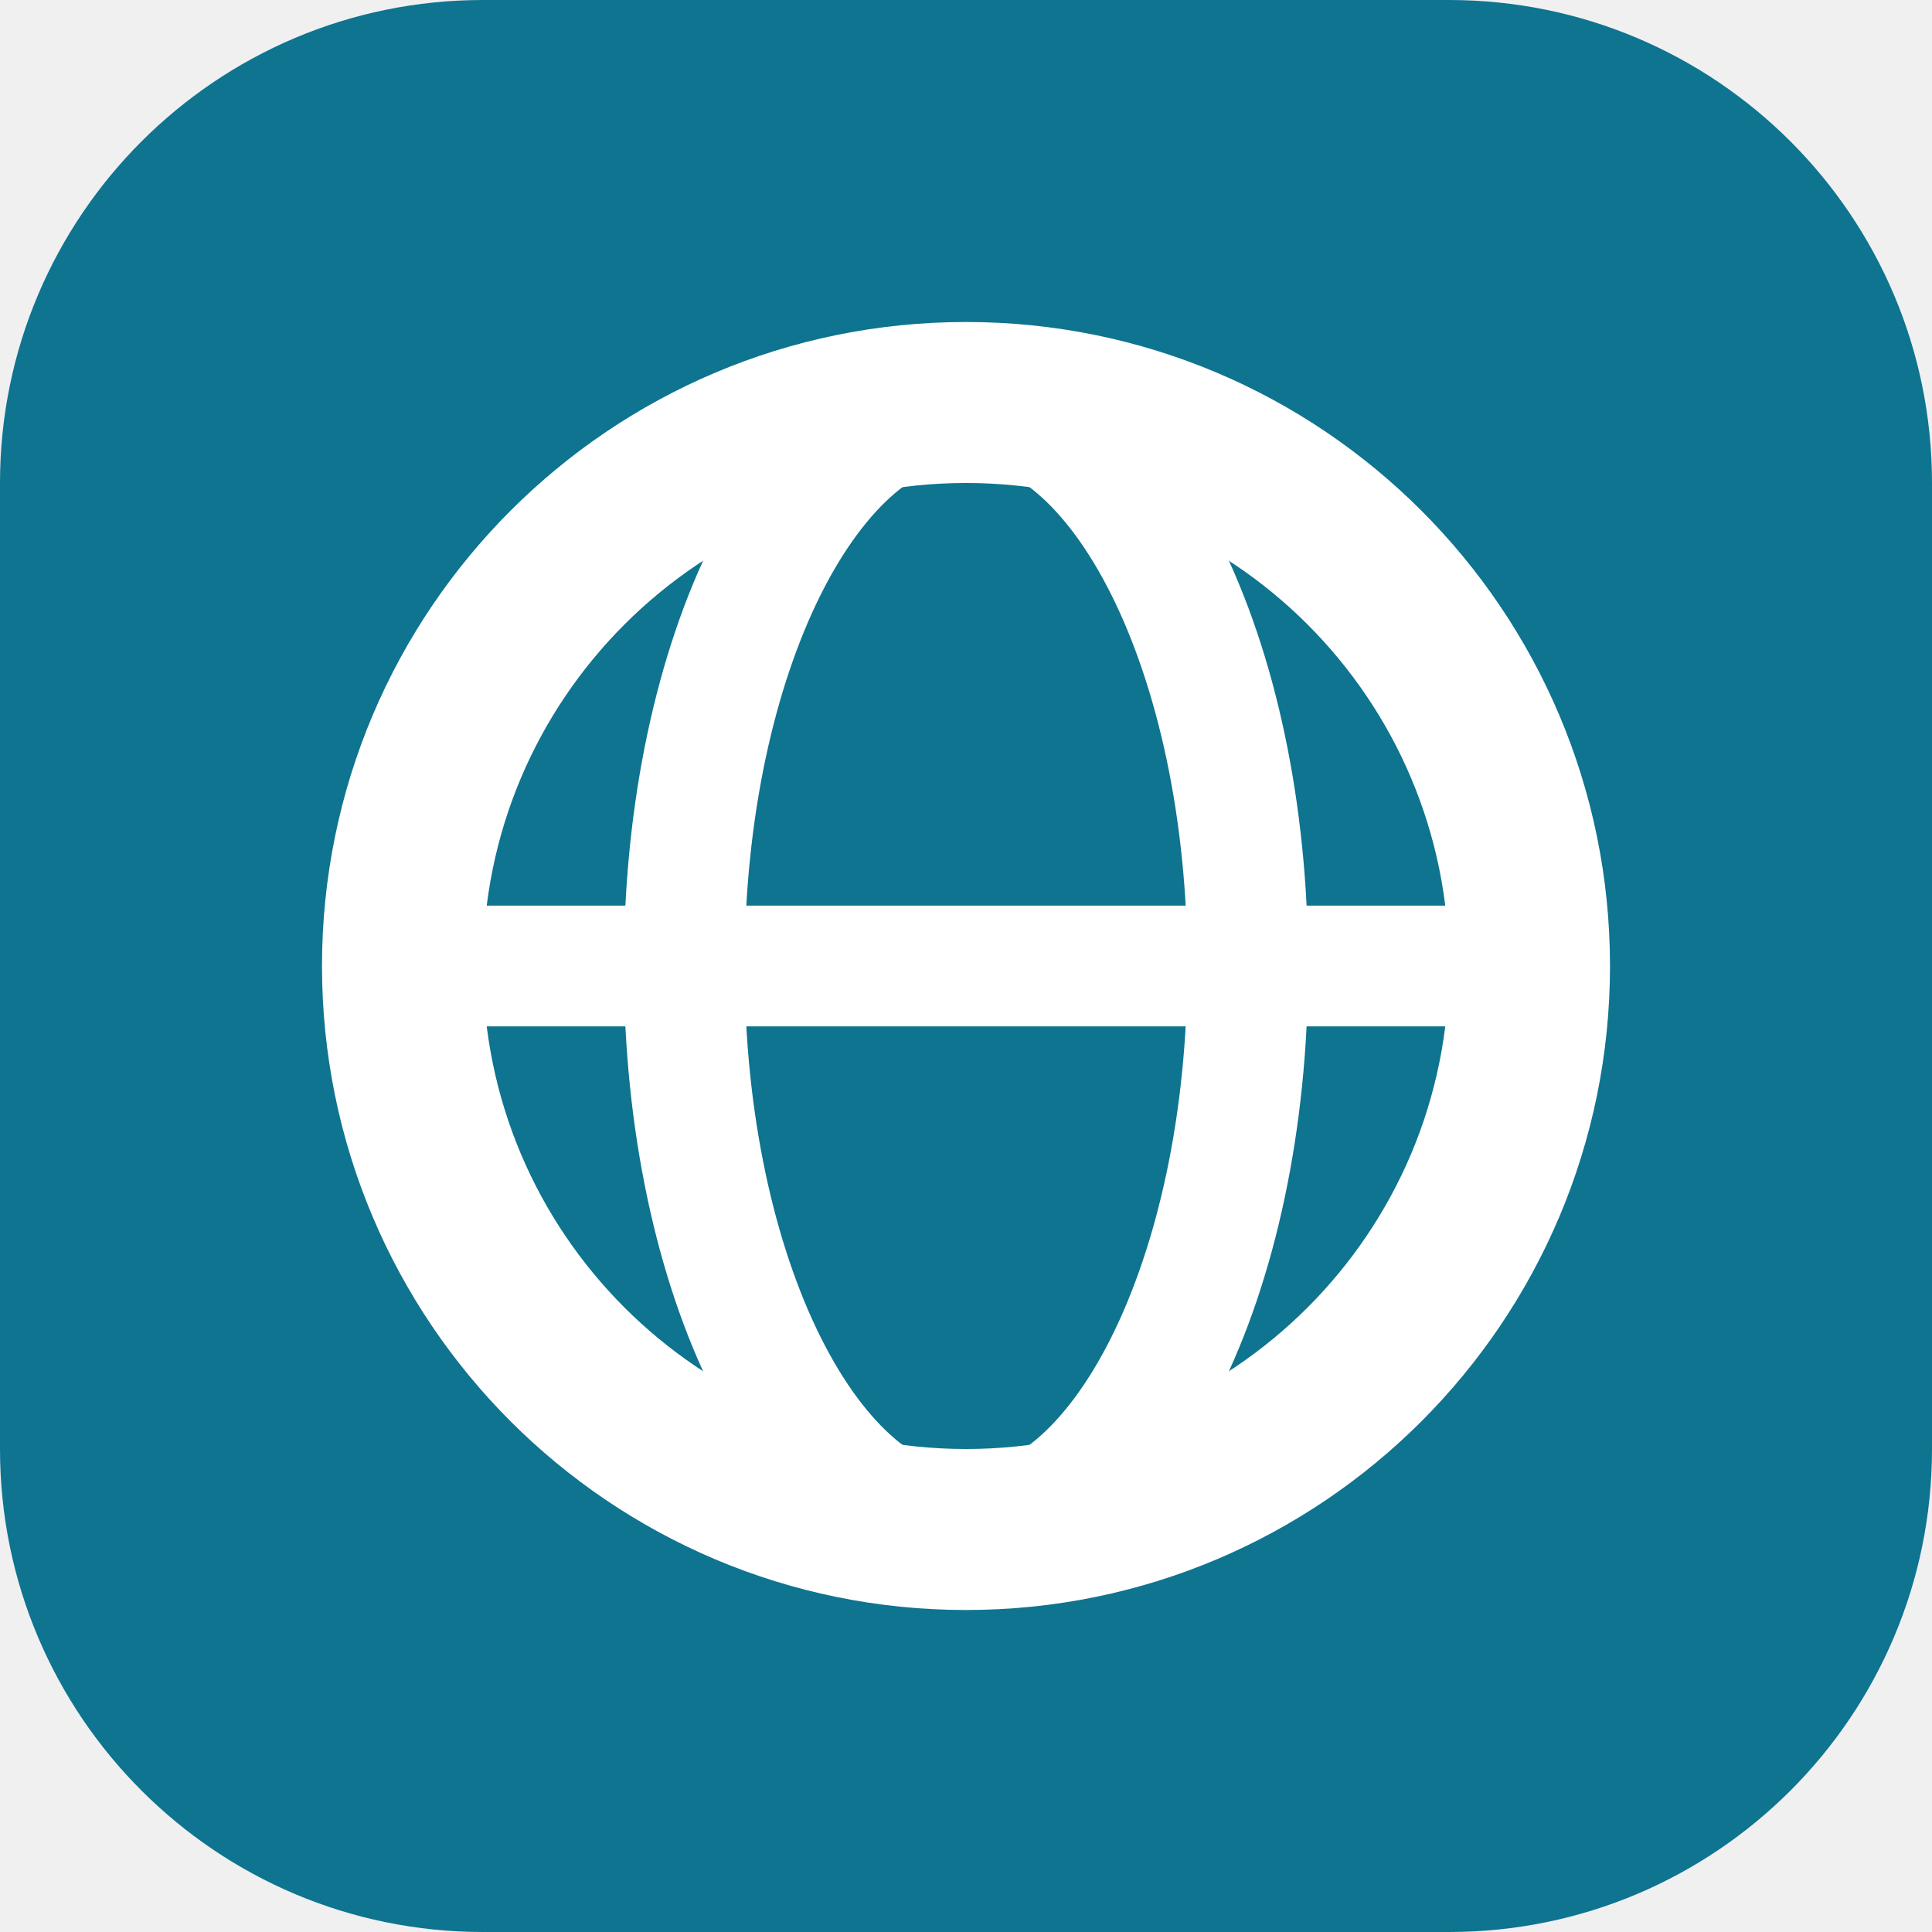
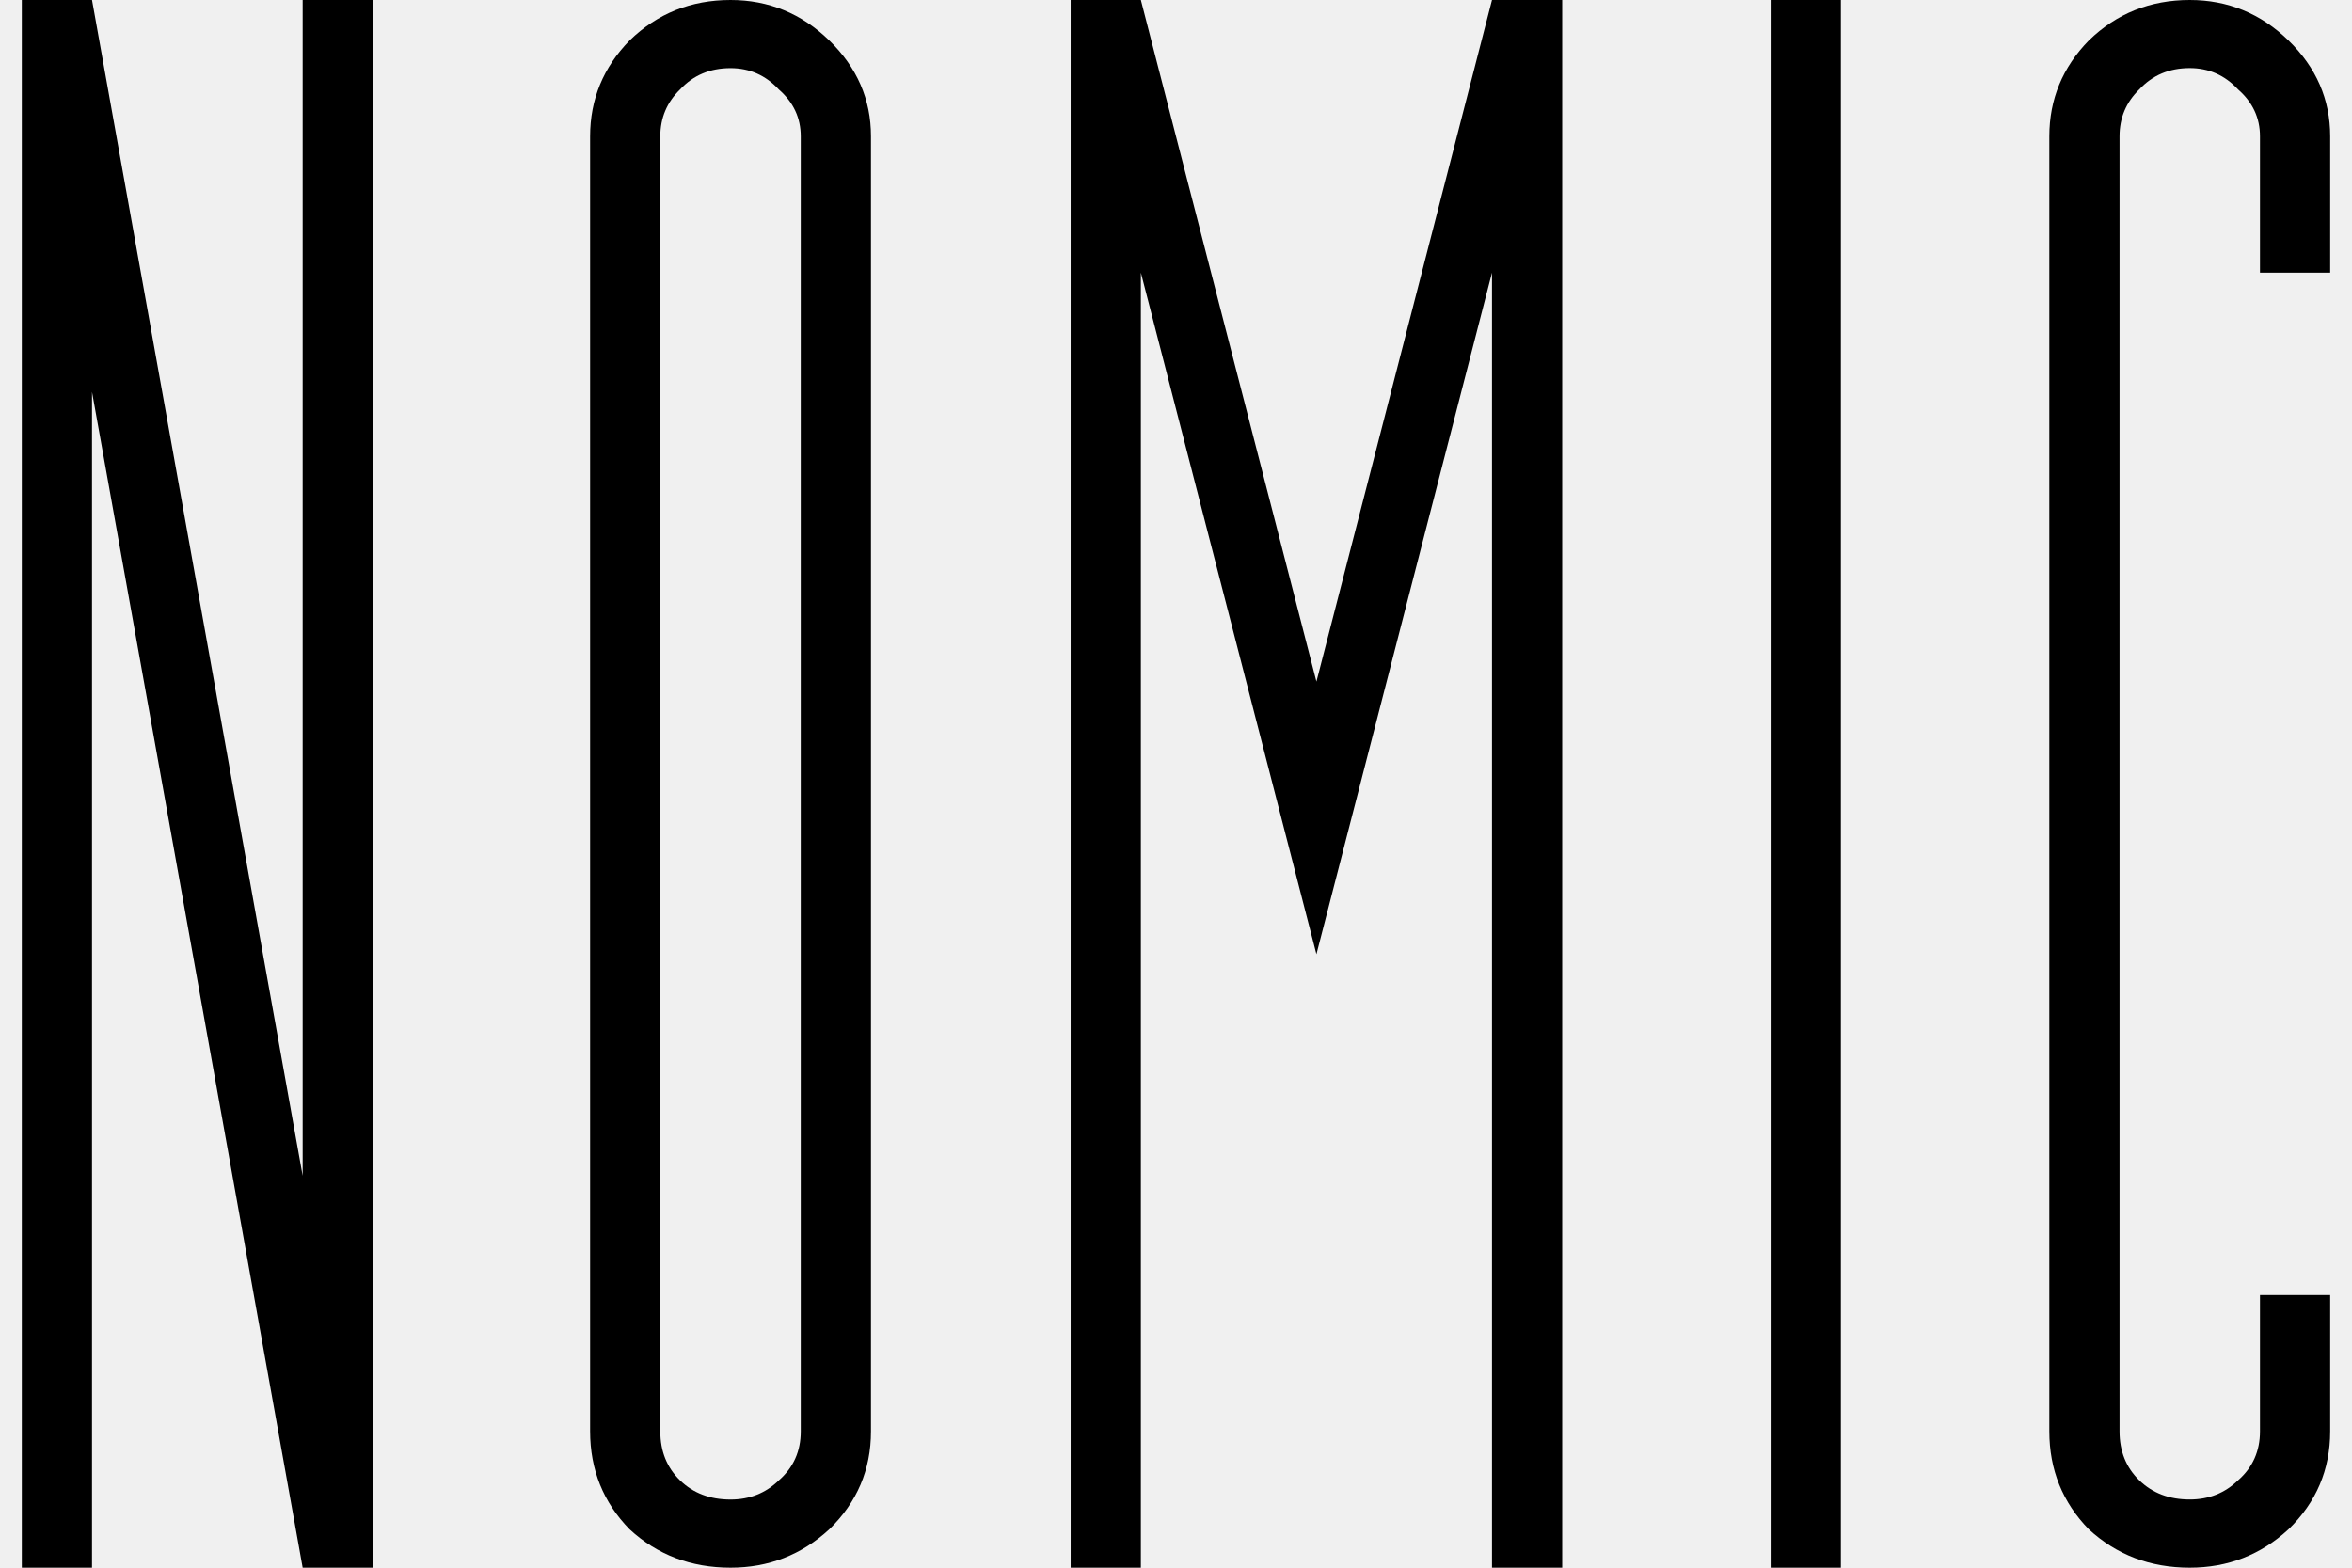
- <svg xmlns="http://www.w3.org/2000/svg" viewBox="0 0 24 24" fill="none">
-   <rect width="24" height="24" rx="6" fill="#0e7490" />
-   <circle cx="12" cy="12" r="7" stroke="#ffffff" stroke-width="2" />
-   <ellipse cx="12" cy="12" rx="3.5" ry="7" stroke="#ffffff" stroke-width="1.5" />
-   <path d="M5 12h14" stroke="#ffffff" stroke-width="1.5" />
+ <svg xmlns="http://www.w3.org/2000/svg" width="48" height="32" version="1.1" viewBox="0 0 48 32">
+   <path d="m6.177 24v-24h1.433v32h-1.433l-4.299-24v24h-1.433v-32h1.433z" stroke-width="1.059" />
+   <path d="m14.909 30.609c0.388 0 0.717-0.13 0.985-0.391 0.299-0.261 0.448-0.594 0.448-1v-26.435c0-0.377-0.149-0.696-0.448-0.957-0.269-0.29-0.597-0.435-0.985-0.435-0.418 0-0.761 0.145-1.03 0.435-0.269 0.261-0.403 0.58-0.403 0.957v26.435c0 0.406 0.134 0.739 0.403 1 0.269 0.261 0.612 0.391 1.03 0.391zm0 1.391c-0.806 0-1.493-0.261-2.06-0.783-0.537-0.551-0.806-1.217-0.806-2v-26.435c0-0.754 0.269-1.406 0.806-1.956 0.567-0.551 1.254-0.826 2.06-0.826 0.776 0 1.448 0.275 2.015 0.826 0.567 0.551 0.851 1.203 0.851 1.956v26.435c0 0.783-0.284 1.449-0.851 2-0.567 0.522-1.239 0.783-2.015 0.783z" stroke-width="1.059" />
+   <path d="m30.449 0h1.433v32h-1.433v-26.435l-3.583 13.913-3.583-13.913v26.435h-1.433v-32h1.433l3.583 13.913z" stroke-width="1.059" />
+   <path d="m36.136 32v-32h1.433v32z" stroke-width="1.059" />
+   <path d="m44.689 32c-0.806 0-1.493-0.261-2.06-0.783-0.537-0.551-0.806-1.217-0.806-2v-26.435c0-0.754 0.269-1.406 0.806-1.956 0.567-0.551 1.254-0.826 2.06-0.826 0.776 0 1.448 0.275 2.015 0.826 0.567 0.551 0.851 1.203 0.851 1.956v2.783h-1.433v-2.783c0-0.377-0.149-0.696-0.448-0.957-0.269-0.29-0.597-0.435-0.985-0.435-0.418 0-0.761 0.145-1.03 0.435-0.269 0.261-0.403 0.58-0.403 0.957v26.435c0 0.406 0.134 0.739 0.403 1 0.269 0.261 0.612 0.391 1.03 0.391 0.388 0 0.716-0.13 0.985-0.391 0.299-0.261 0.448-0.594 0.448-1v-2.783h1.433v2.783c0 0.783-0.284 1.449-0.851 2-0.567 0.522-1.239 0.783-2.015 0.783z" stroke-width="1.059" />
</svg>
